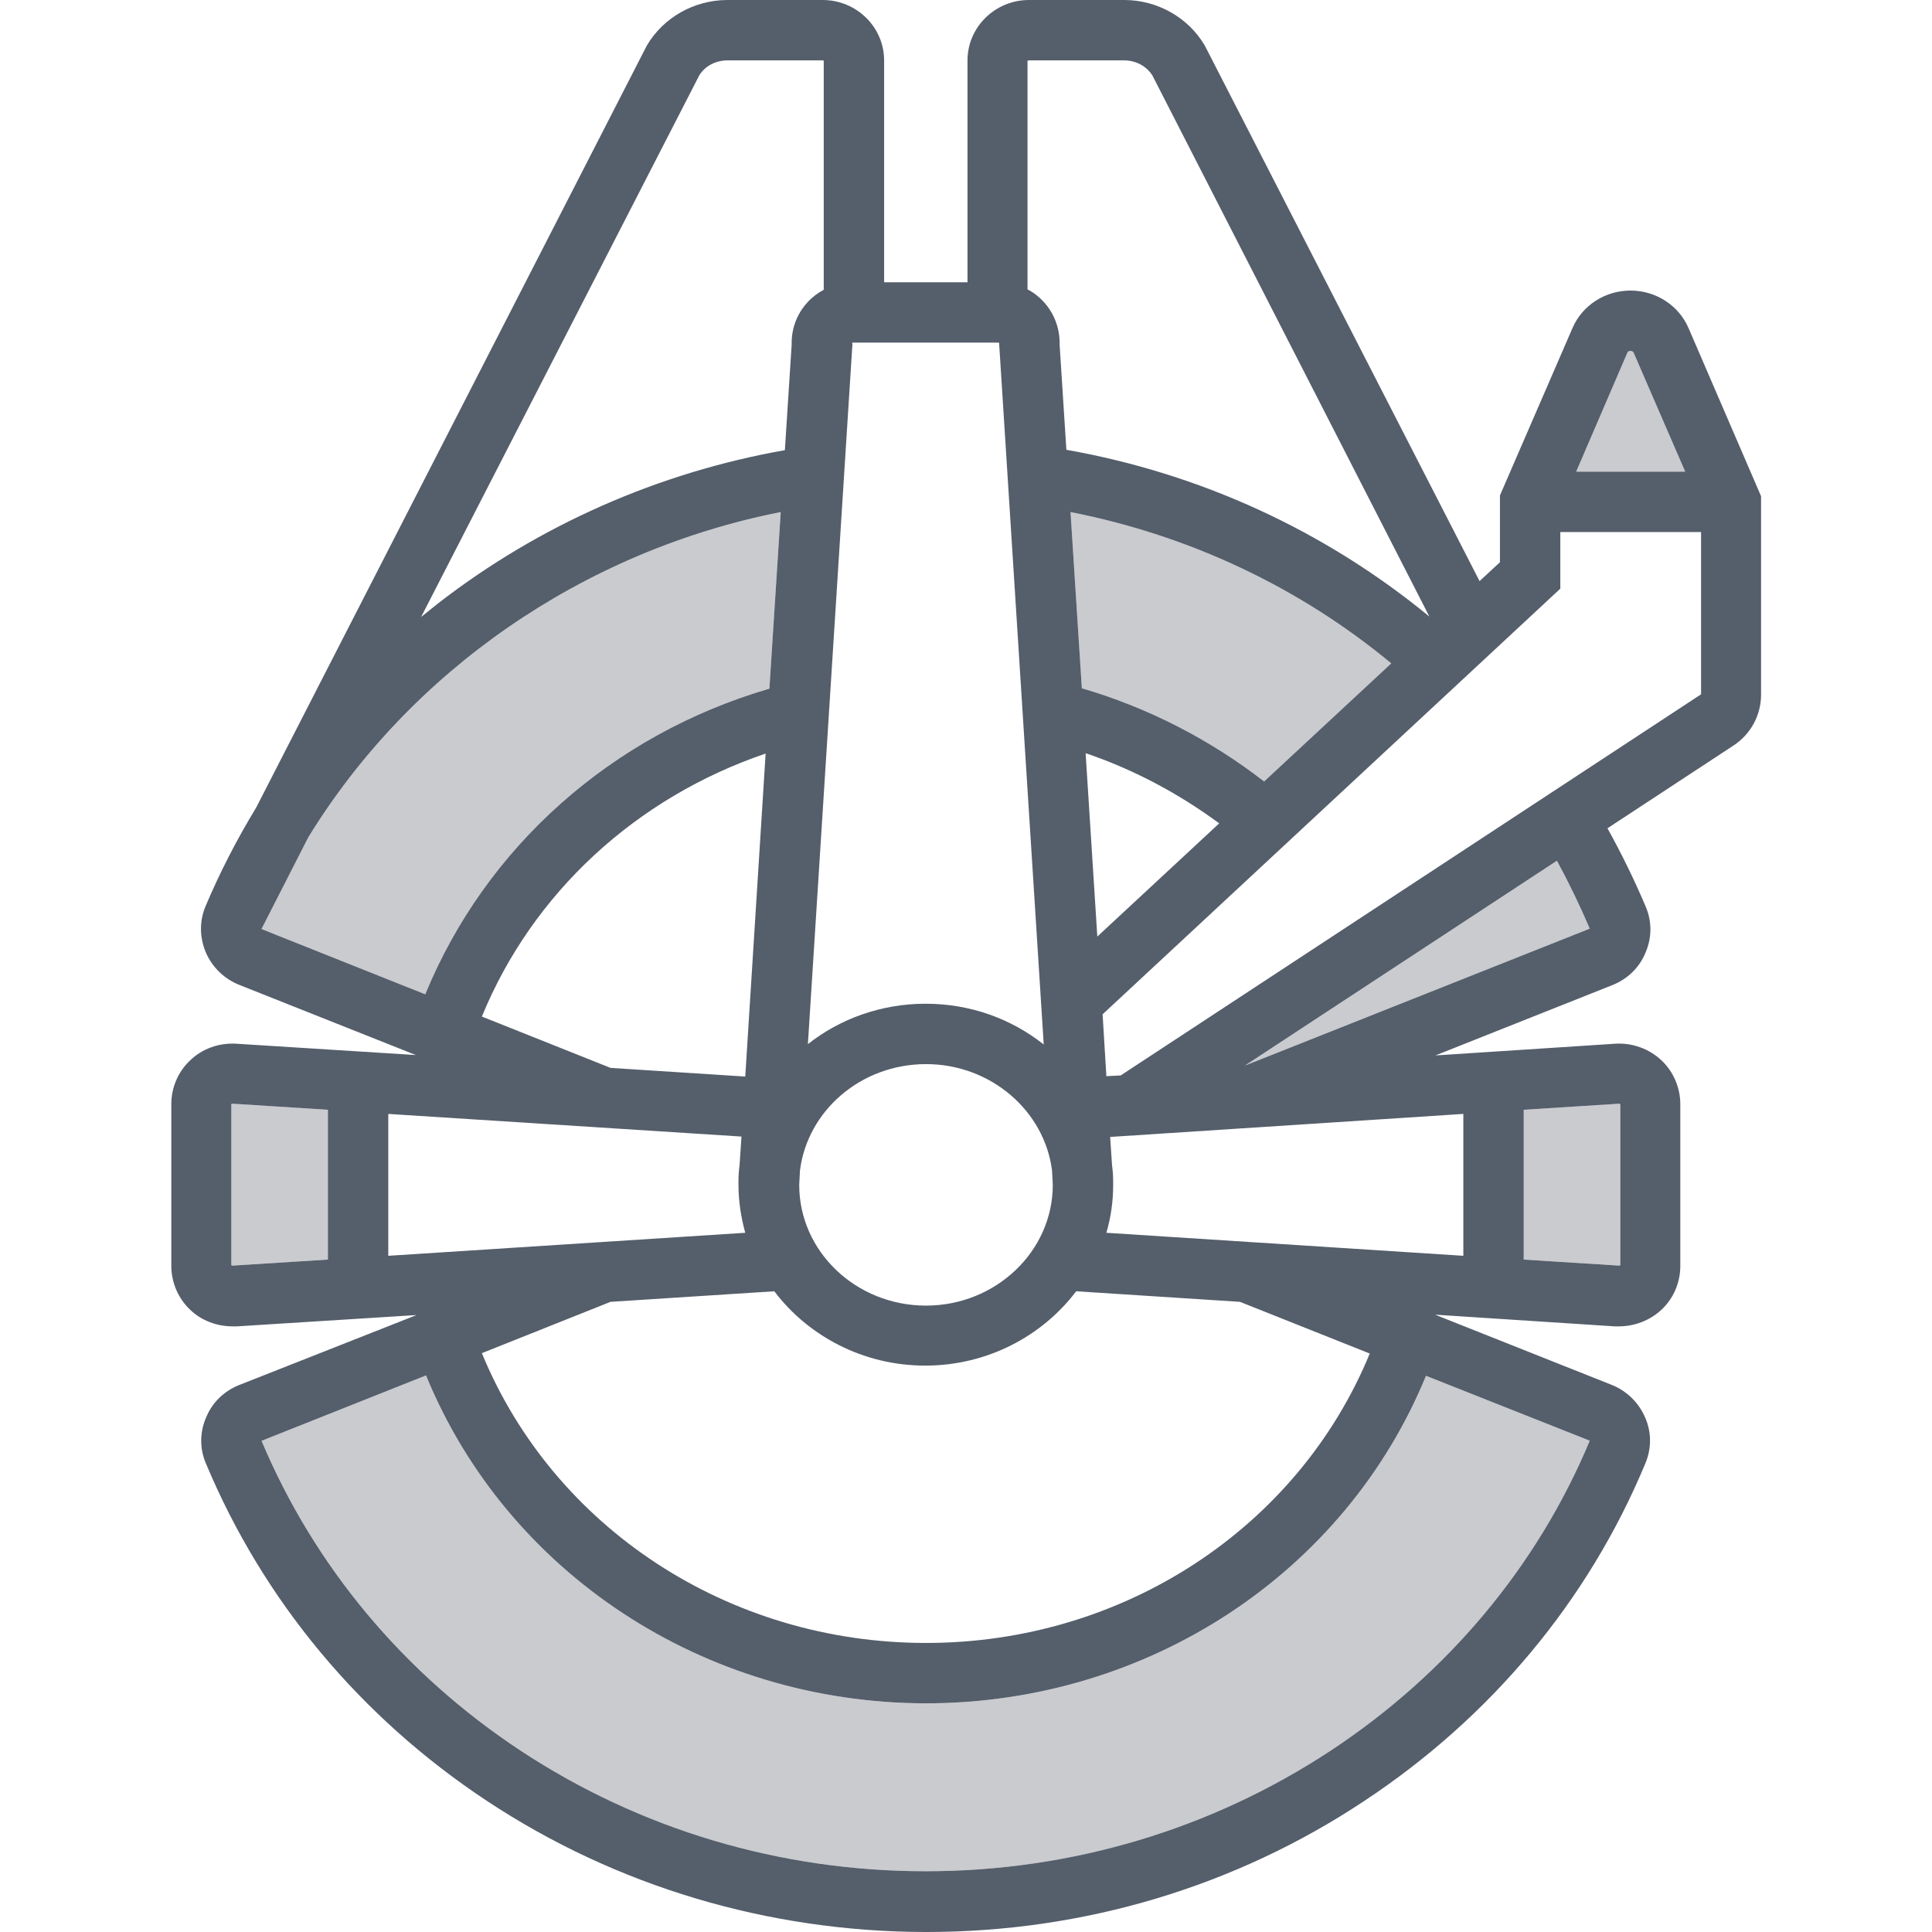
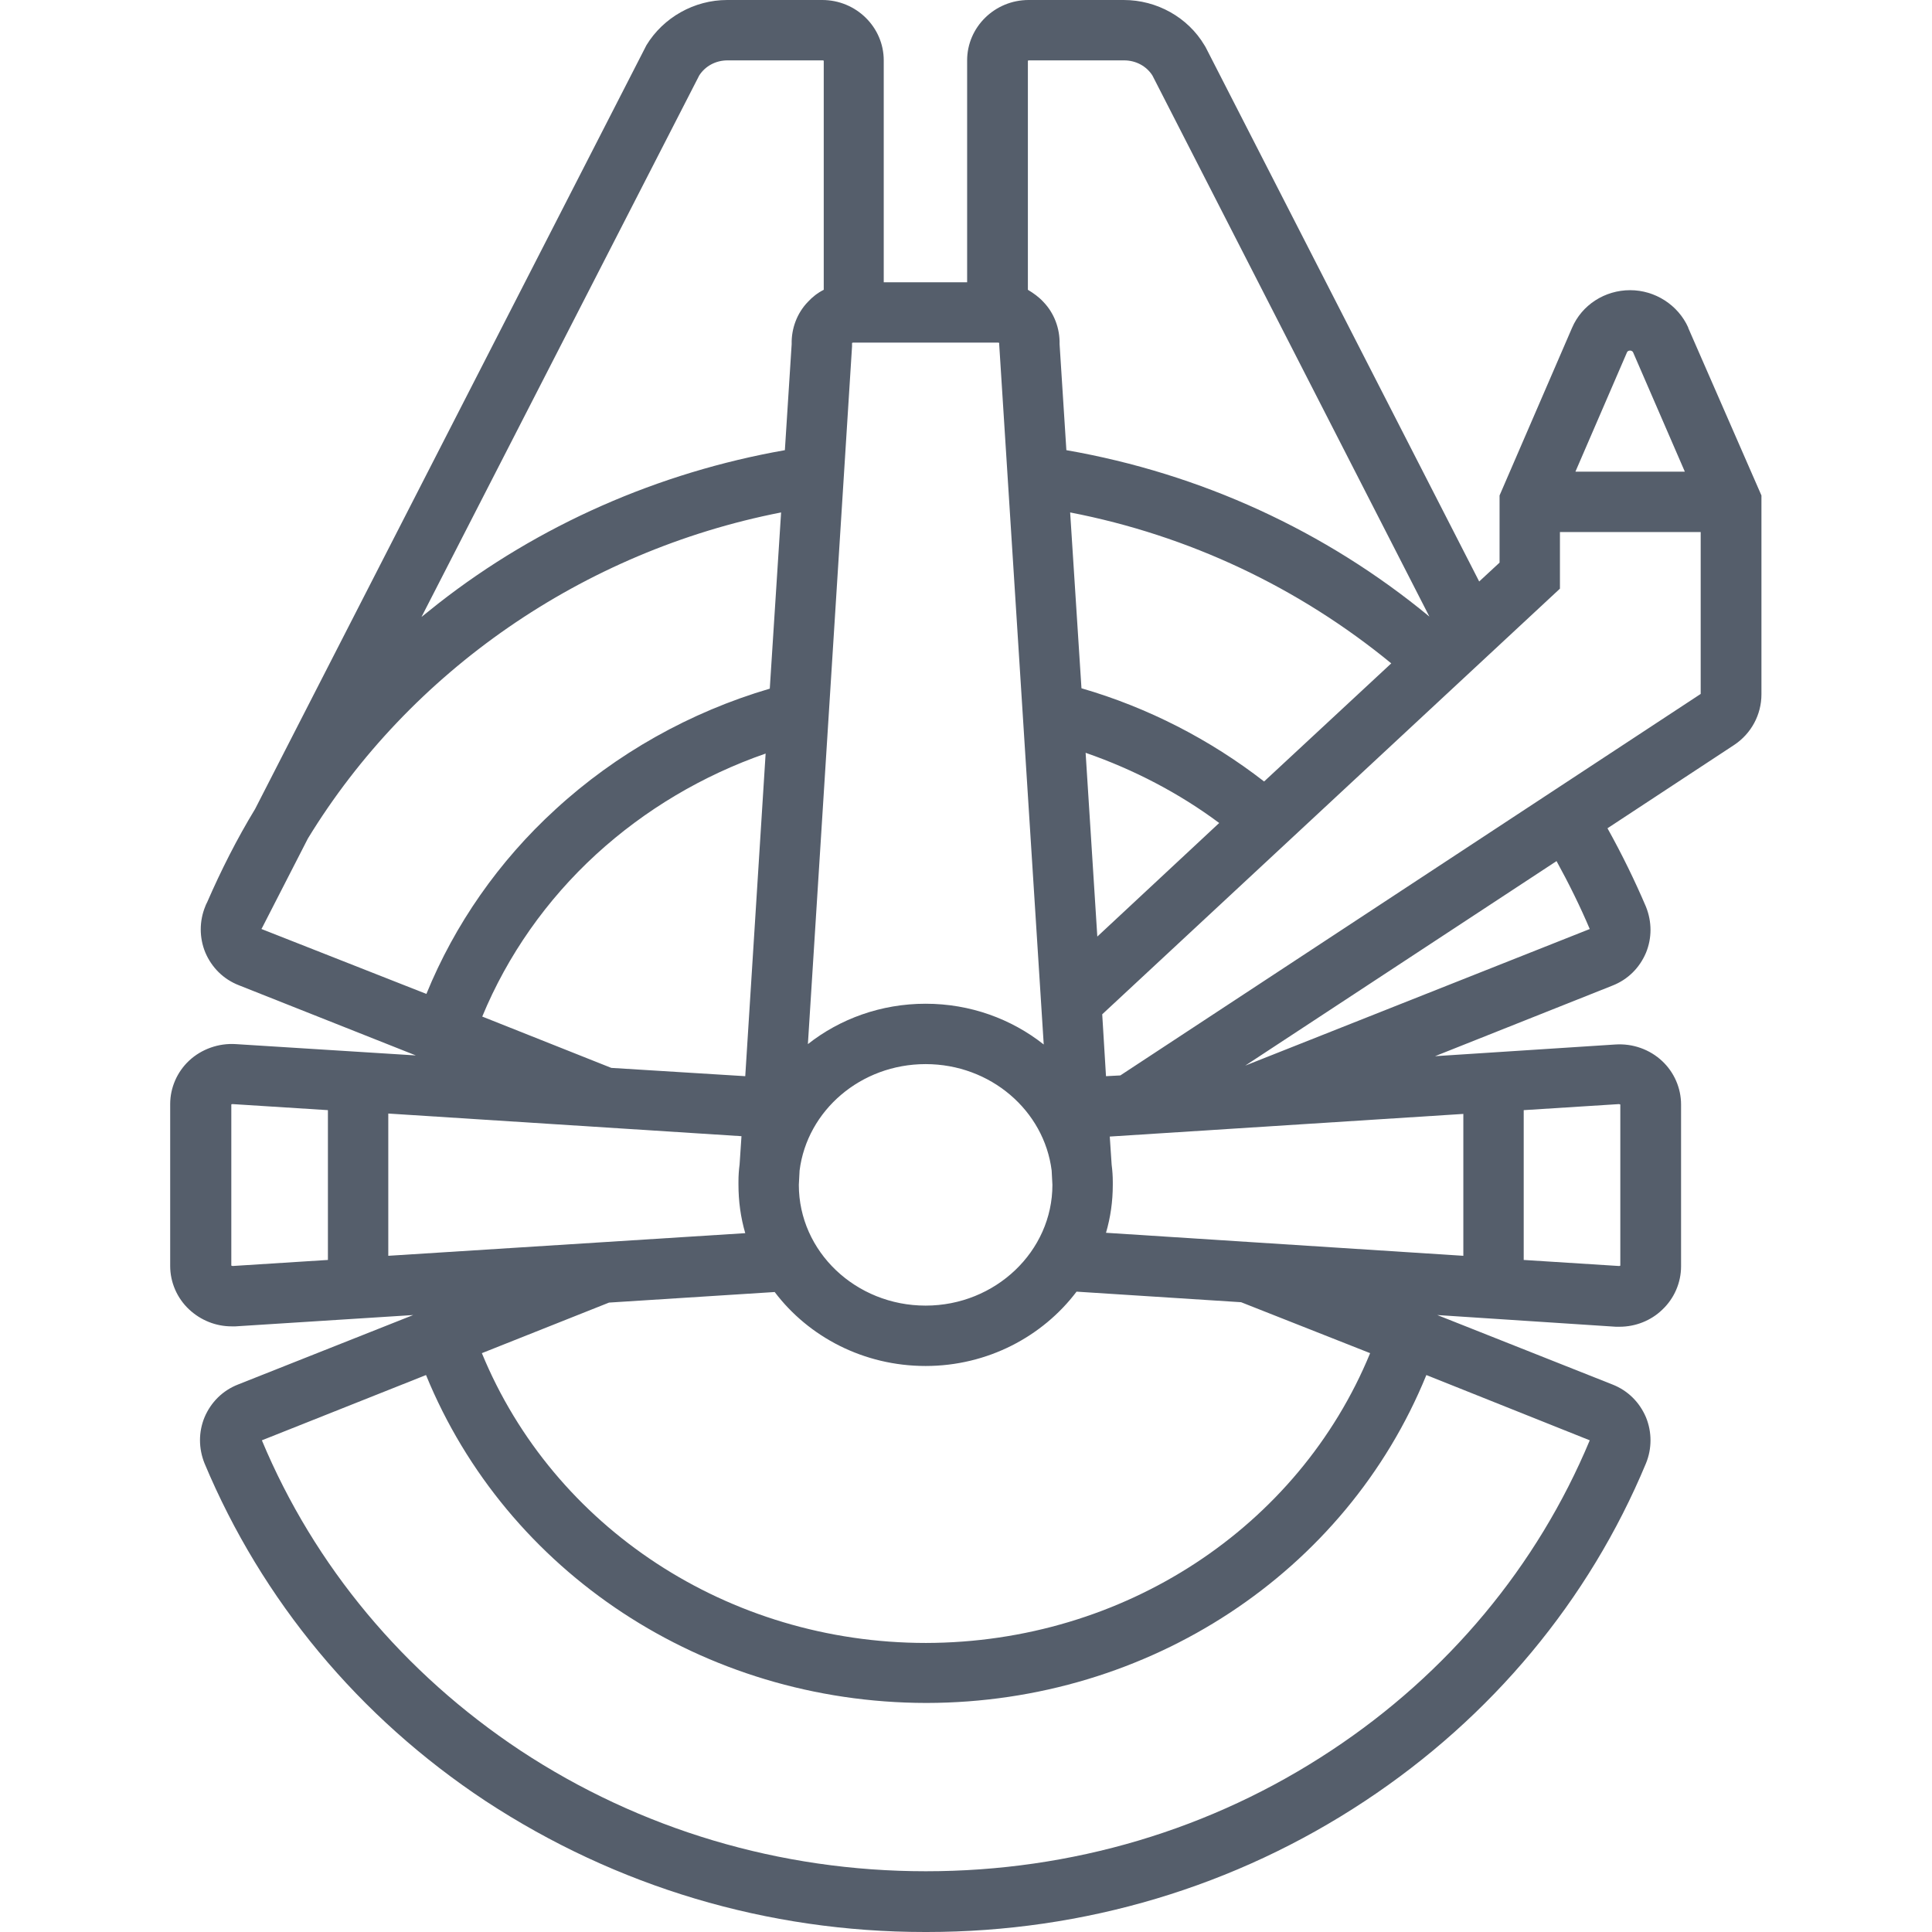
<svg xmlns="http://www.w3.org/2000/svg" version="1.1" id="Layer_1" x="0px" y="0px" viewBox="0 0 512 512" style="enable-background:new 0 0 512 512;" xml:space="preserve">
  <style type="text/css">
- 	.st0{fill:#C9CBCF;}
- 	.st1{fill:#555E6B;}
+ 	.st0{fill:#555E6B;}
</style>
-   <g>
-     <path class="st0" d="M431.3,93.4c0.1-0.2,0.3-0.4,0.8-0.4c0.4,0,0.7,0.2,0.8,0.4l13.7,31.6h-28.9L431.3,93.4z M335,207.1   c-14.3-11.1-30.8-19.6-48.3-24.7l-3-46.7c31.5,6.2,60.6,19.9,85,40.1L335,207.1z M69.3,246.2l12.4-24.3c27-44,72.7-75.8,125.2-86.2   l-3,46.8c-41.8,12.2-75.2,42-91.2,81L69.3,246.2C69.4,246.2,69.4,246.2,69.3,246.2z M61.7,335.4c-0.2,0-0.3-0.1-0.4-0.1v-42.7   c0.1,0,0.2-0.1,0.4-0.1l25.2,1.6v39.7L61.7,335.4z M421.3,381.8c-13.9,33.3-37.7,61.7-68.6,82.1c-31.7,20.9-68.8,32-107.4,32   c0,0,0,0,0,0c-38.6,0-75.7-11.1-107.4-32c-30.9-20.4-54.6-48.8-68.6-82.1c0,0,0,0,0.1,0l43.5-17.3c21.4,52.2,73.5,86.8,132.4,86.9   v0c0,0,0.1,0,0.1,0s0.1,0,0.1,0v0c58.9-0.1,111-34.6,132.4-86.8L421.3,381.8C421.3,381.8,421.3,381.8,421.3,381.8z M429,292.5   c0.2,0,0.3,0.1,0.4,0.1v42.7c-0.1,0-0.2,0.1-0.4,0.1l-25.2-1.6v-39.7L429,292.5z M421.3,246.1C421.3,246.2,421.3,246.2,421.3,246.1   l-91.4,36.3l82.7-54.3C415.8,234,418.7,240,421.3,246.1z" />
-   </g>
-   <path class="st1" d="M447.5,87c-2.6-6.1-8.7-10-15.4-10s-12.8,3.9-15.4,10l-19.2,44.3v17.7l-5.4,5L319.5,12.5l-0.2-0.4  C314.9,4.6,306.7,0,297.9,0h-25.2c-9,0-16.3,7.2-16.3,16v58.8h-22.1V16c0-8.8-7.3-16-16.3-16h-25.2c-8.8,0-17,4.6-21.4,12.1  l-0.1,0.2L67.9,214c-5.1,8.4-9.6,17.1-13.4,26.1c-1.7,4-1.6,8.3,0,12.2c1.7,4,4.9,7.1,8.9,8.7l46.8,18.6l-47.5-3  c-4.6-0.3-9.1,1.3-12.3,4.4c-3.2,3-5,7.2-5,11.6v42.9c0,4.3,1.8,8.6,5,11.6c3,2.9,7.1,4.4,11.3,4.4c0.4,0,0.7,0,1.1,0l47.6-3  L63.5,367c-4.1,1.6-7.3,4.7-8.9,8.7c-1.7,3.9-1.7,8.3,0,12.2c15.2,36.3,40.9,67.2,74.5,89.4c34.2,22.6,74.4,34.6,116,34.7v0  c0.1,0,0.1,0,0.2,0c0,0,0,0,0,0c0.1,0,0.1,0,0.2,0v0c41.7,0,81.8-12,116-34.7c33.6-22.2,59.4-53.1,74.5-89.4c1.7-4,1.7-8.3,0-12.2  c-1.7-4-4.9-7.1-8.9-8.7l-46.8-18.6l47.6,3.1c0.4,0,0.7,0,1.1,0c4.2,0,8.3-1.6,11.3-4.4c3.2-3,5-7.2,5-11.6v-42.9  c0-4.3-1.8-8.6-5-11.6c-3.3-3.1-7.8-4.7-12.3-4.4l-47.6,3.1l46.8-18.6c4.1-1.6,7.3-4.7,8.9-8.7c1.7-3.9,1.7-8.3,0-12.2  c-3-7.1-6.4-14-10.1-20.7l33.5-22c4.5-3,7.2-8,7.2-13.4v-52.6L447.5,87z M431.3,93.4c0.1-0.2,0.3-0.4,0.8-0.4c0.4,0,0.7,0.2,0.8,0.4  l13.7,31.6h-28.9L431.3,93.4z M387.8,295.2v37.6l-94.6-6.1c1.2-4.1,1.8-8.3,1.8-12.7c0-0.2,0-0.5,0-0.7l0,0l0-0.1  c0-1.5-0.1-3-0.3-4.4l-0.5-7.5L387.8,295.2z M197.5,326.7l-94.6,6.1v-37.6l93.6,6l-0.5,7.5c-0.2,1.5-0.3,2.9-0.3,4.4l0,0.1l0,0  c0,0.2,0,0.5,0,0.7C195.7,318.4,196.4,322.7,197.5,326.7z M225.8,90.9c0,0,0.1-0.1,0.3-0.1h38.4c0.2,0,0.3,0.1,0.3,0.1l0,0.4  l11.8,185.5C268,270,257.2,266,245.3,266c-11.8,0-22.7,4-31.2,10.7l11.8-185.5L225.8,90.9z M212,310.2c2-15.9,16.2-28.2,33.4-28.2  c17.2,0,31.4,12.4,33.4,28.2l0.2,3.8c0,17.6-15.1,32-33.6,32c-18.5,0-33.6-14.3-33.6-32L212,310.2z M287.7,199.6  c12.7,4.3,24.7,10.7,35.4,18.6l-32.3,30L287.7,199.6z M335,207.1c-14.3-11.1-30.8-19.6-48.3-24.7l-3-46.7  c31.5,6.2,60.6,19.9,85,40.1L335,207.1z M272.7,16h25.2c3.1,0,5.9,1.5,7.5,4l73.4,143.4c-27.6-22.7-60.6-37.9-96.2-44.2l-1.8-28  c0.1-4.1-1.4-8.2-4.3-11.3c-1.2-1.3-2.6-2.4-4.2-3.2V16.1C272.4,16.1,272.5,16,272.7,16z M185.3,20c1.5-2.5,4.4-4,7.5-4h25.2  c0.2,0,0.3,0.1,0.3,0.1v60.7c-1.5,0.8-3,1.9-4.2,3.2c-2.9,3.1-4.4,7.1-4.3,11.3l-1.8,28c-33.5,5.9-65.2,19.9-91.9,40.6  c-1.5,1.2-3,2.4-4.5,3.6L185.3,20z M69.3,246.2l12.4-24.3c27-44,72.7-75.8,125.2-86.2l-3,46.8c-41.8,12.2-75.2,42-91.2,81  L69.3,246.2C69.4,246.2,69.4,246.2,69.3,246.2z M127.7,269.4c13.4-32.7,40.8-58,75.2-69.7l-5.4,85.6l-35.7-2.3L127.7,269.4z   M61.7,335.4c-0.2,0-0.3-0.1-0.4-0.1v-42.7c0.1,0,0.2-0.1,0.4-0.1l25.2,1.6v39.7L61.7,335.4z M421.3,381.8  c-13.9,33.3-37.7,61.7-68.6,82.1c-31.7,20.9-68.8,32-107.4,32c0,0,0,0,0,0c-38.6,0-75.7-11.1-107.4-32  c-30.9-20.4-54.6-48.8-68.6-82.1c0,0,0,0,0.1,0l43.5-17.3c21.4,52.2,73.5,86.8,132.4,86.9v0c0,0,0.1,0,0.1,0s0.1,0,0.1,0v0  c58.9-0.1,111-34.6,132.4-86.8L421.3,381.8C421.3,381.8,421.3,381.8,421.3,381.8z M363,358.7c-19,46.2-65.3,76.7-117.6,76.7  c-52.4,0-98.7-30.6-117.7-76.8l34.1-13.6l43.4-2.8c9,11.9,23.6,19.7,40,19.7s31-7.8,40-19.7l43.4,2.8L363,358.7z M429,292.5  c0.2,0,0.3,0.1,0.4,0.1v42.7c-0.1,0-0.2,0.1-0.4,0.1l-25.2-1.6v-39.7L429,292.5z M421.3,246.1C421.3,246.2,421.3,246.2,421.3,246.1  l-91.4,36.3l82.7-54.3C415.8,234,418.7,240,421.3,246.1z M297,285l-3.8,0.2l-1-16.4l121.3-112.8V141h37.3v43L297,285z" />
+   <path class="st0" d="M447.4,86.9l0-0.1c-2.7-6-8.8-9.9-15.4-9.9c-6.7,0-12.8,3.9-15.4,10l-19.2,44.4v17.8l-5.4,5L319.5,12.5  l-0.3-0.5c-4.4-7.4-12.6-12-21.4-12h-25.2c-9,0-16.3,7.2-16.3,16v58.8h-22.1V16c0-8.8-7.3-16-16.3-16h-25.2c-8.7,0-16.9,4.6-21.4,12  l-0.1,0.2L67.6,214.4c-4.8,7.9-9,16.2-12.7,24.7l-0.2,0.4l0,0c-0.1,0.2-0.2,0.4-0.3,0.7c-1.6,3.9-1.6,8.3,0,12.2  c1.7,4,4.8,7.1,8.9,8.7l46.9,18.6l-47.7-3c-4.5-0.3-9.1,1.3-12.4,4.4c-3.2,3-5,7.2-5,11.5v42.9c0,4.3,1.8,8.5,5,11.5  c3.1,2.9,7.1,4.5,11.3,4.5c0.3,0,0.7,0,1,0l47.1-3l-46.4,18.4c-4.1,1.6-7.2,4.7-8.9,8.7c-1.6,3.9-1.6,8.2,0,12.2  c15.2,36.3,40.9,67.3,74.5,89.5C163.3,500,203.4,512,245.1,512v0c0.1,0,0.1,0,0.2,0c0,0,0.1,0,0.1,0c0.1,0,0.1,0,0.2,0v0  c41.7,0,81.8-12,116.1-34.7c33.6-22.2,59.4-53.2,74.5-89.5c1.6-3.9,1.6-8.3,0-12.2c-1.7-4-4.8-7.1-8.9-8.7l-46.4-18.4l47.3,3.1  c0.3,0,0.7,0,1,0c4.2,0,8.3-1.6,11.3-4.5c3.2-3,5-7.2,5-11.5v-42.9c0-4.3-1.8-8.5-5-11.5c-3.3-3.1-7.8-4.7-12.4-4.4l-47.8,3.1  l47-18.7c4.1-1.6,7.2-4.7,8.9-8.7c1.6-3.9,1.6-8.2,0-12.2c-2.9-6.8-6.3-13.8-10.2-20.8l33.6-22.1c4.5-3,7.2-8,7.2-13.4v-52.7  L447.4,86.9z M431.2,93.3c0.1-0.2,0.4-0.4,0.8-0.4c0.3,0,0.7,0.2,0.8,0.5l13.7,31.6h-29L431.2,93.3z M387.8,295.2v37.6l-94.7-6.1  c1.2-4.1,1.8-8.3,1.8-12.7c0-0.2,0-0.5,0-0.7l0,0l0-0.1c0-1.5-0.1-3-0.3-4.5l-0.5-7.5L387.8,295.2z M197.5,326.8l-94.6,6v-37.7  l93.6,6l-0.5,7.5c-0.2,1.5-0.3,3-0.3,4.5l0,0.1l0,0c0,0.2,0,0.5,0,0.7C195.7,318.4,196.3,322.7,197.5,326.8z M225.8,91.8l0-0.5  l0-0.4c0,0,0.1-0.1,0.3-0.1h38.4c0.2,0,0.3,0.1,0.3,0.1l0,0.4l11.8,185.5C268,270,257.1,266,245.3,266c-11.8,0-22.7,4-31.2,10.7  L225.8,91.8z M211.9,310.2c2-15.9,16.2-28.2,33.4-28.2c17.2,0,31.4,12.3,33.4,28.2l0.2,3.8c0,17.6-15.1,32-33.6,32  c-18.5,0-33.6-14.3-33.6-32L211.9,310.2z M287.7,199.5c12.7,4.4,24.8,10.7,35.4,18.6l-32.3,30.1L287.7,199.5z M335,207.1  c-14.3-11.1-30.8-19.6-48.4-24.7l-3-46.6c31.5,6.1,60.6,19.9,85.1,40L335,207.1z M272.7,16h25.2c3.1,0,5.9,1.5,7.5,4l73.4,143.4  c-27.5-22.7-60.6-37.9-96.2-44.1l-1.8-28.1c0.1-4.1-1.4-8.2-4.3-11.2c-1.2-1.3-2.6-2.3-4.1-3.2V16.1C272.4,16.1,272.5,16,272.7,16z   M185.3,20c1.6-2.5,4.4-4,7.5-4H218c0.2,0,0.3,0.1,0.3,0.1v60.7c-1.6,0.8-3,1.9-4.2,3.2c-2.9,3-4.4,7.1-4.3,11.2l-1.8,28.1  c-33.5,5.9-65.2,19.8-91.8,40.6c-1.5,1.2-3,2.4-4.5,3.6L185.3,20z M69.3,246.2c0-0.1,0-0.1,0.1-0.2l12.2-23.8  c27-44.2,72.8-76.1,125.4-86.4l-3,46.7c-21.1,6.2-40.7,17.2-56.8,32c-15,13.7-26.7,30.5-34.2,48.9L69.3,246.2  C69.4,246.2,69.4,246.2,69.3,246.2z M127.8,269.4c6.7-16.2,17-30.9,30.2-43c12.9-11.8,28.2-20.9,44.9-26.7l-5.4,85.5L162,283  L127.8,269.4z M61.7,335.5c-0.2,0-0.3-0.1-0.4-0.1v-42.7c0.1-0.1,0.2-0.1,0.4-0.1l25.2,1.6v39.7L61.7,335.5z M421.3,381.7  c-13.9,33.3-37.6,61.8-68.5,82.2c-31.7,21-68.8,32-107.4,32c0,0-0.1,0-0.1,0c-38.6,0-75.7-11.1-107.4-32  c-30.9-20.5-54.6-48.9-68.5-82.2c0,0,0,0,0,0l43.5-17.3c21.4,52.3,73.5,86.8,132.5,86.9v0c0,0,0.1,0,0.1,0s0.1,0,0.1,0v0  c58.9-0.1,111.1-34.6,132.4-86.9L421.3,381.7C421.2,381.7,421.2,381.7,421.3,381.7z M363.1,358.6c-19,46.2-65.3,76.7-117.7,76.8  c-52.4,0-98.7-30.6-117.7-76.8l33.7-13.4l43.9-2.8c9,11.9,23.6,19.6,40,19.6c16.4,0,31-7.8,40-19.7l43.6,2.8L363.1,358.6z   M429,292.6c0.2,0,0.3,0.1,0.4,0.1v42.7c-0.1,0.1-0.2,0.1-0.4,0.1l-25.2-1.6v-39.7L429,292.6z M421.3,246.2  C421.3,246.2,421.3,246.2,421.3,246.2L330,282.4l82.5-54.2C415.8,234.2,418.8,240.3,421.3,246.2z M296.9,285l-3.8,0.2l-1-16.4  l121.3-112.8V141h37.3l0,42.9L296.9,285z" />
</svg>
